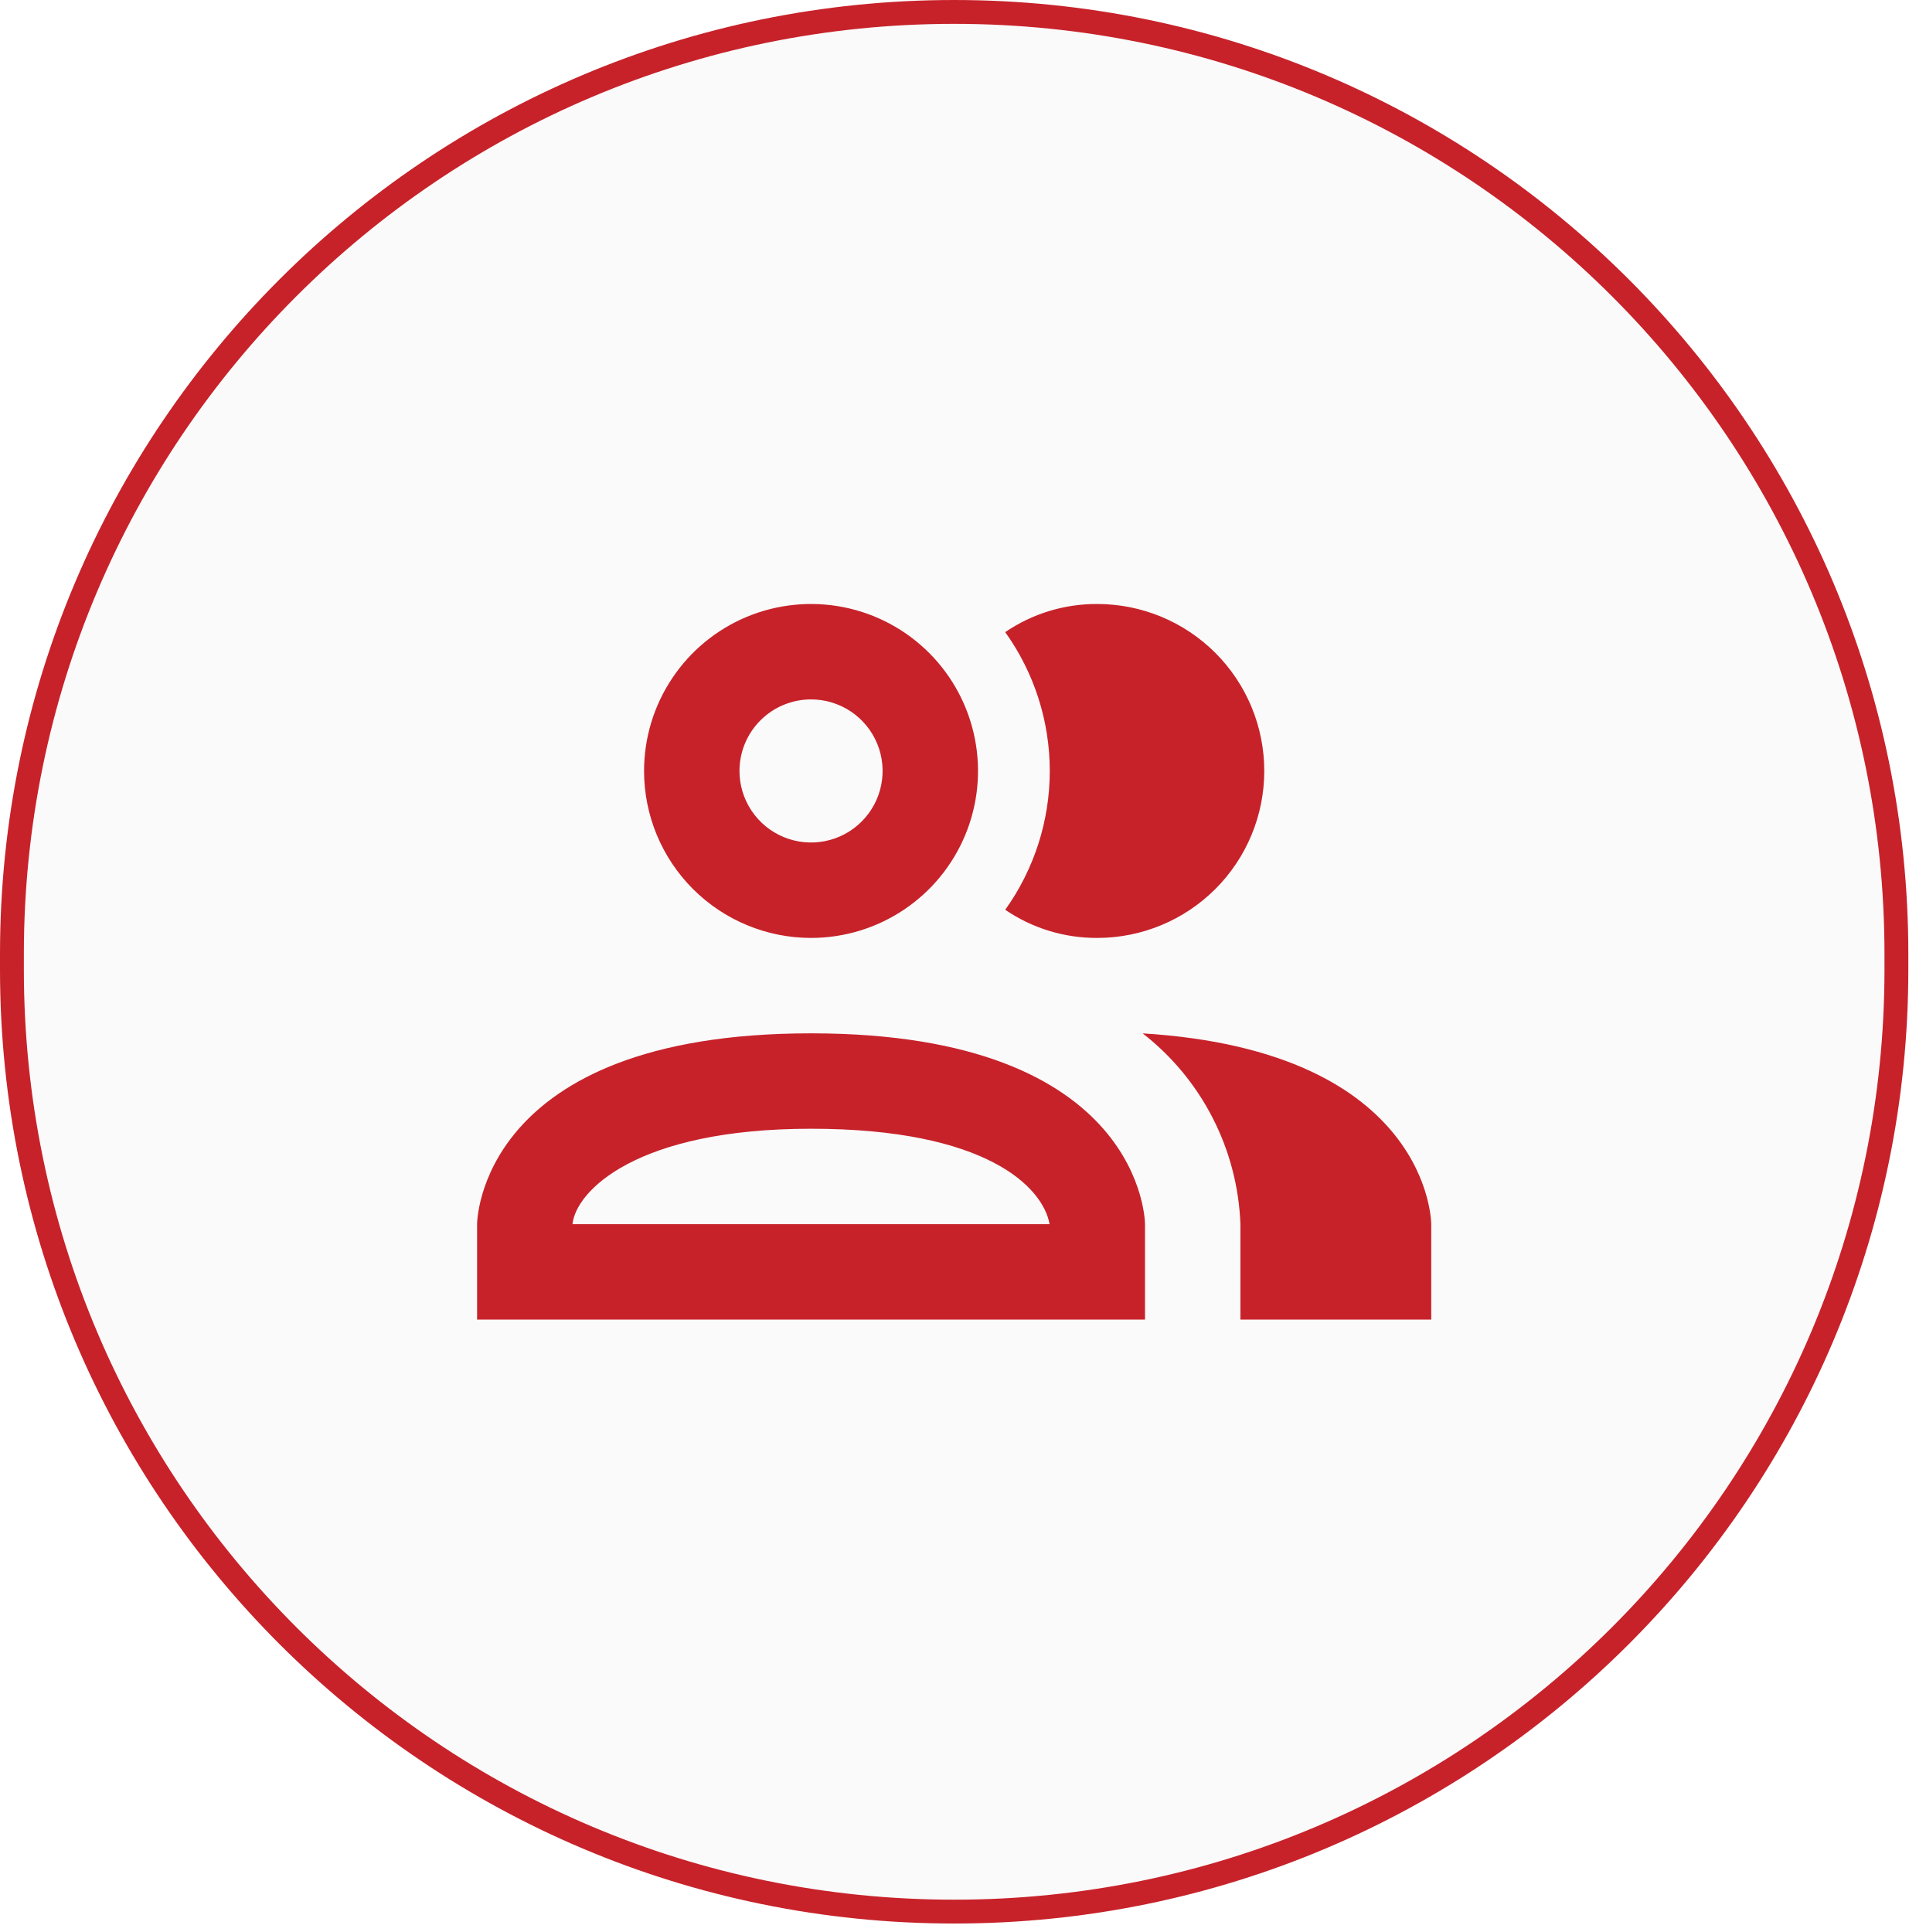
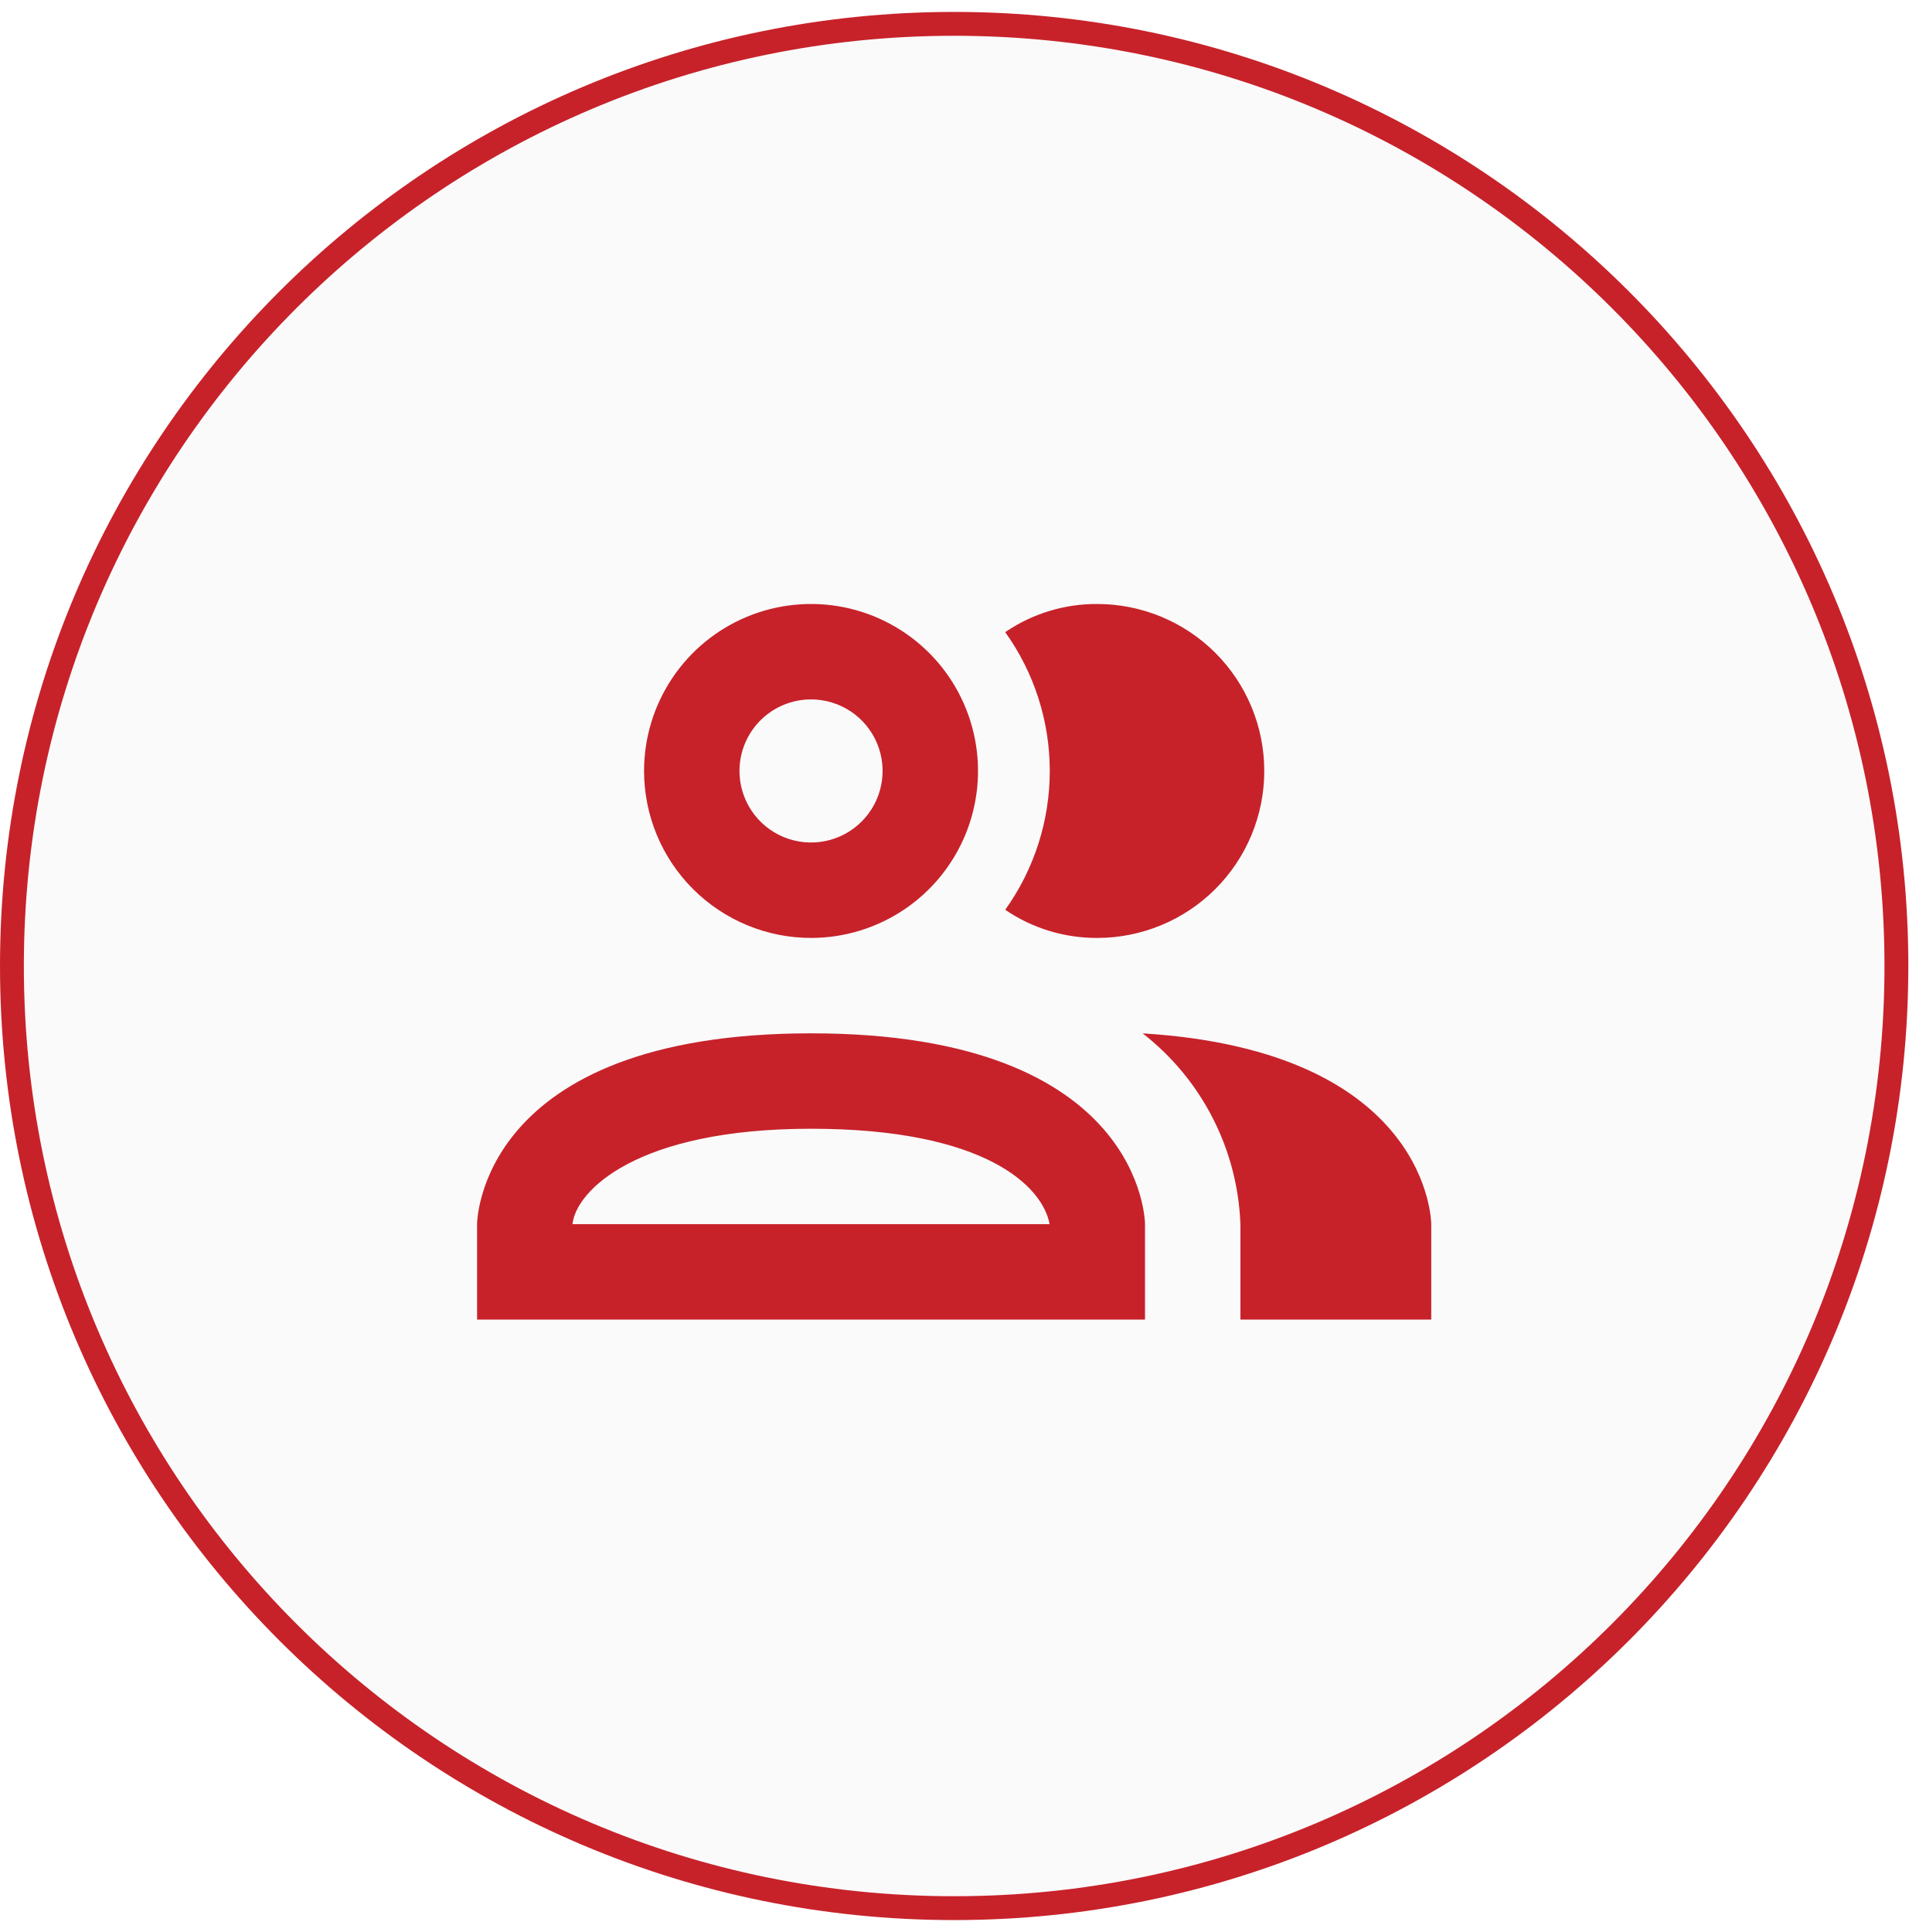
<svg xmlns="http://www.w3.org/2000/svg" width="80" height="81" viewBox="0 0 80 81" fill="none">
-   <rect x="0.5" y="0.5" width="79" height="79.645" rx="39.5" fill="#FAFAFA" />
-   <rect x="0.5" y="0.5" width="79" height="79.645" rx="39.5" stroke="#C7222A" />
+   <circle cx="40" cy="40.5" r="39.5" fill="#FAFAFA" stroke="#C7222A" />
  <path d="M42.14 38.143C43.355 36.445 44.008 34.41 44.008 32.323C44.008 30.235 43.355 28.2 42.14 26.503C43.277 25.727 44.623 25.315 46 25.323C47.856 25.323 49.637 26.06 50.95 27.373C52.263 28.686 53 30.466 53 32.323C53 34.179 52.263 35.96 50.95 37.272C49.637 38.585 47.856 39.323 46 39.323C44.623 39.33 43.277 38.919 42.14 38.143ZM27 32.323C27 30.938 27.41 29.585 28.18 28.434C28.949 27.282 30.042 26.385 31.321 25.855C32.6 25.326 34.008 25.187 35.366 25.457C36.724 25.727 37.971 26.394 38.95 27.373C39.929 28.352 40.595 29.599 40.865 30.957C41.136 32.315 40.997 33.722 40.467 35.001C39.937 36.281 39.04 37.374 37.889 38.143C36.738 38.912 35.385 39.323 34 39.323C32.144 39.323 30.363 38.585 29.05 37.272C27.738 35.96 27 34.179 27 32.323ZM31 32.323C31 32.916 31.176 33.496 31.506 33.989C31.835 34.483 32.304 34.867 32.852 35.094C33.4 35.321 34.003 35.381 34.585 35.265C35.167 35.149 35.702 34.864 36.121 34.444C36.541 34.024 36.827 33.49 36.942 32.908C37.058 32.326 36.999 31.723 36.772 31.175C36.545 30.626 36.16 30.158 35.667 29.828C35.173 29.499 34.593 29.323 34 29.323C33.204 29.323 32.441 29.639 31.879 30.201C31.316 30.764 31 31.527 31 32.323ZM48 51.323V55.323H20V51.323C20 51.323 20 43.323 34 43.323C48 43.323 48 51.323 48 51.323ZM44 51.323C43.72 49.763 41.34 47.323 34 47.323C26.66 47.323 24.14 49.943 24 51.323M47.9 43.323C49.126 44.276 50.128 45.486 50.836 46.868C51.545 48.25 51.942 49.771 52 51.323V55.323H60V51.323C60 51.323 60 44.063 47.88 43.323H47.9Z" fill="#C7222A" />
</svg>
